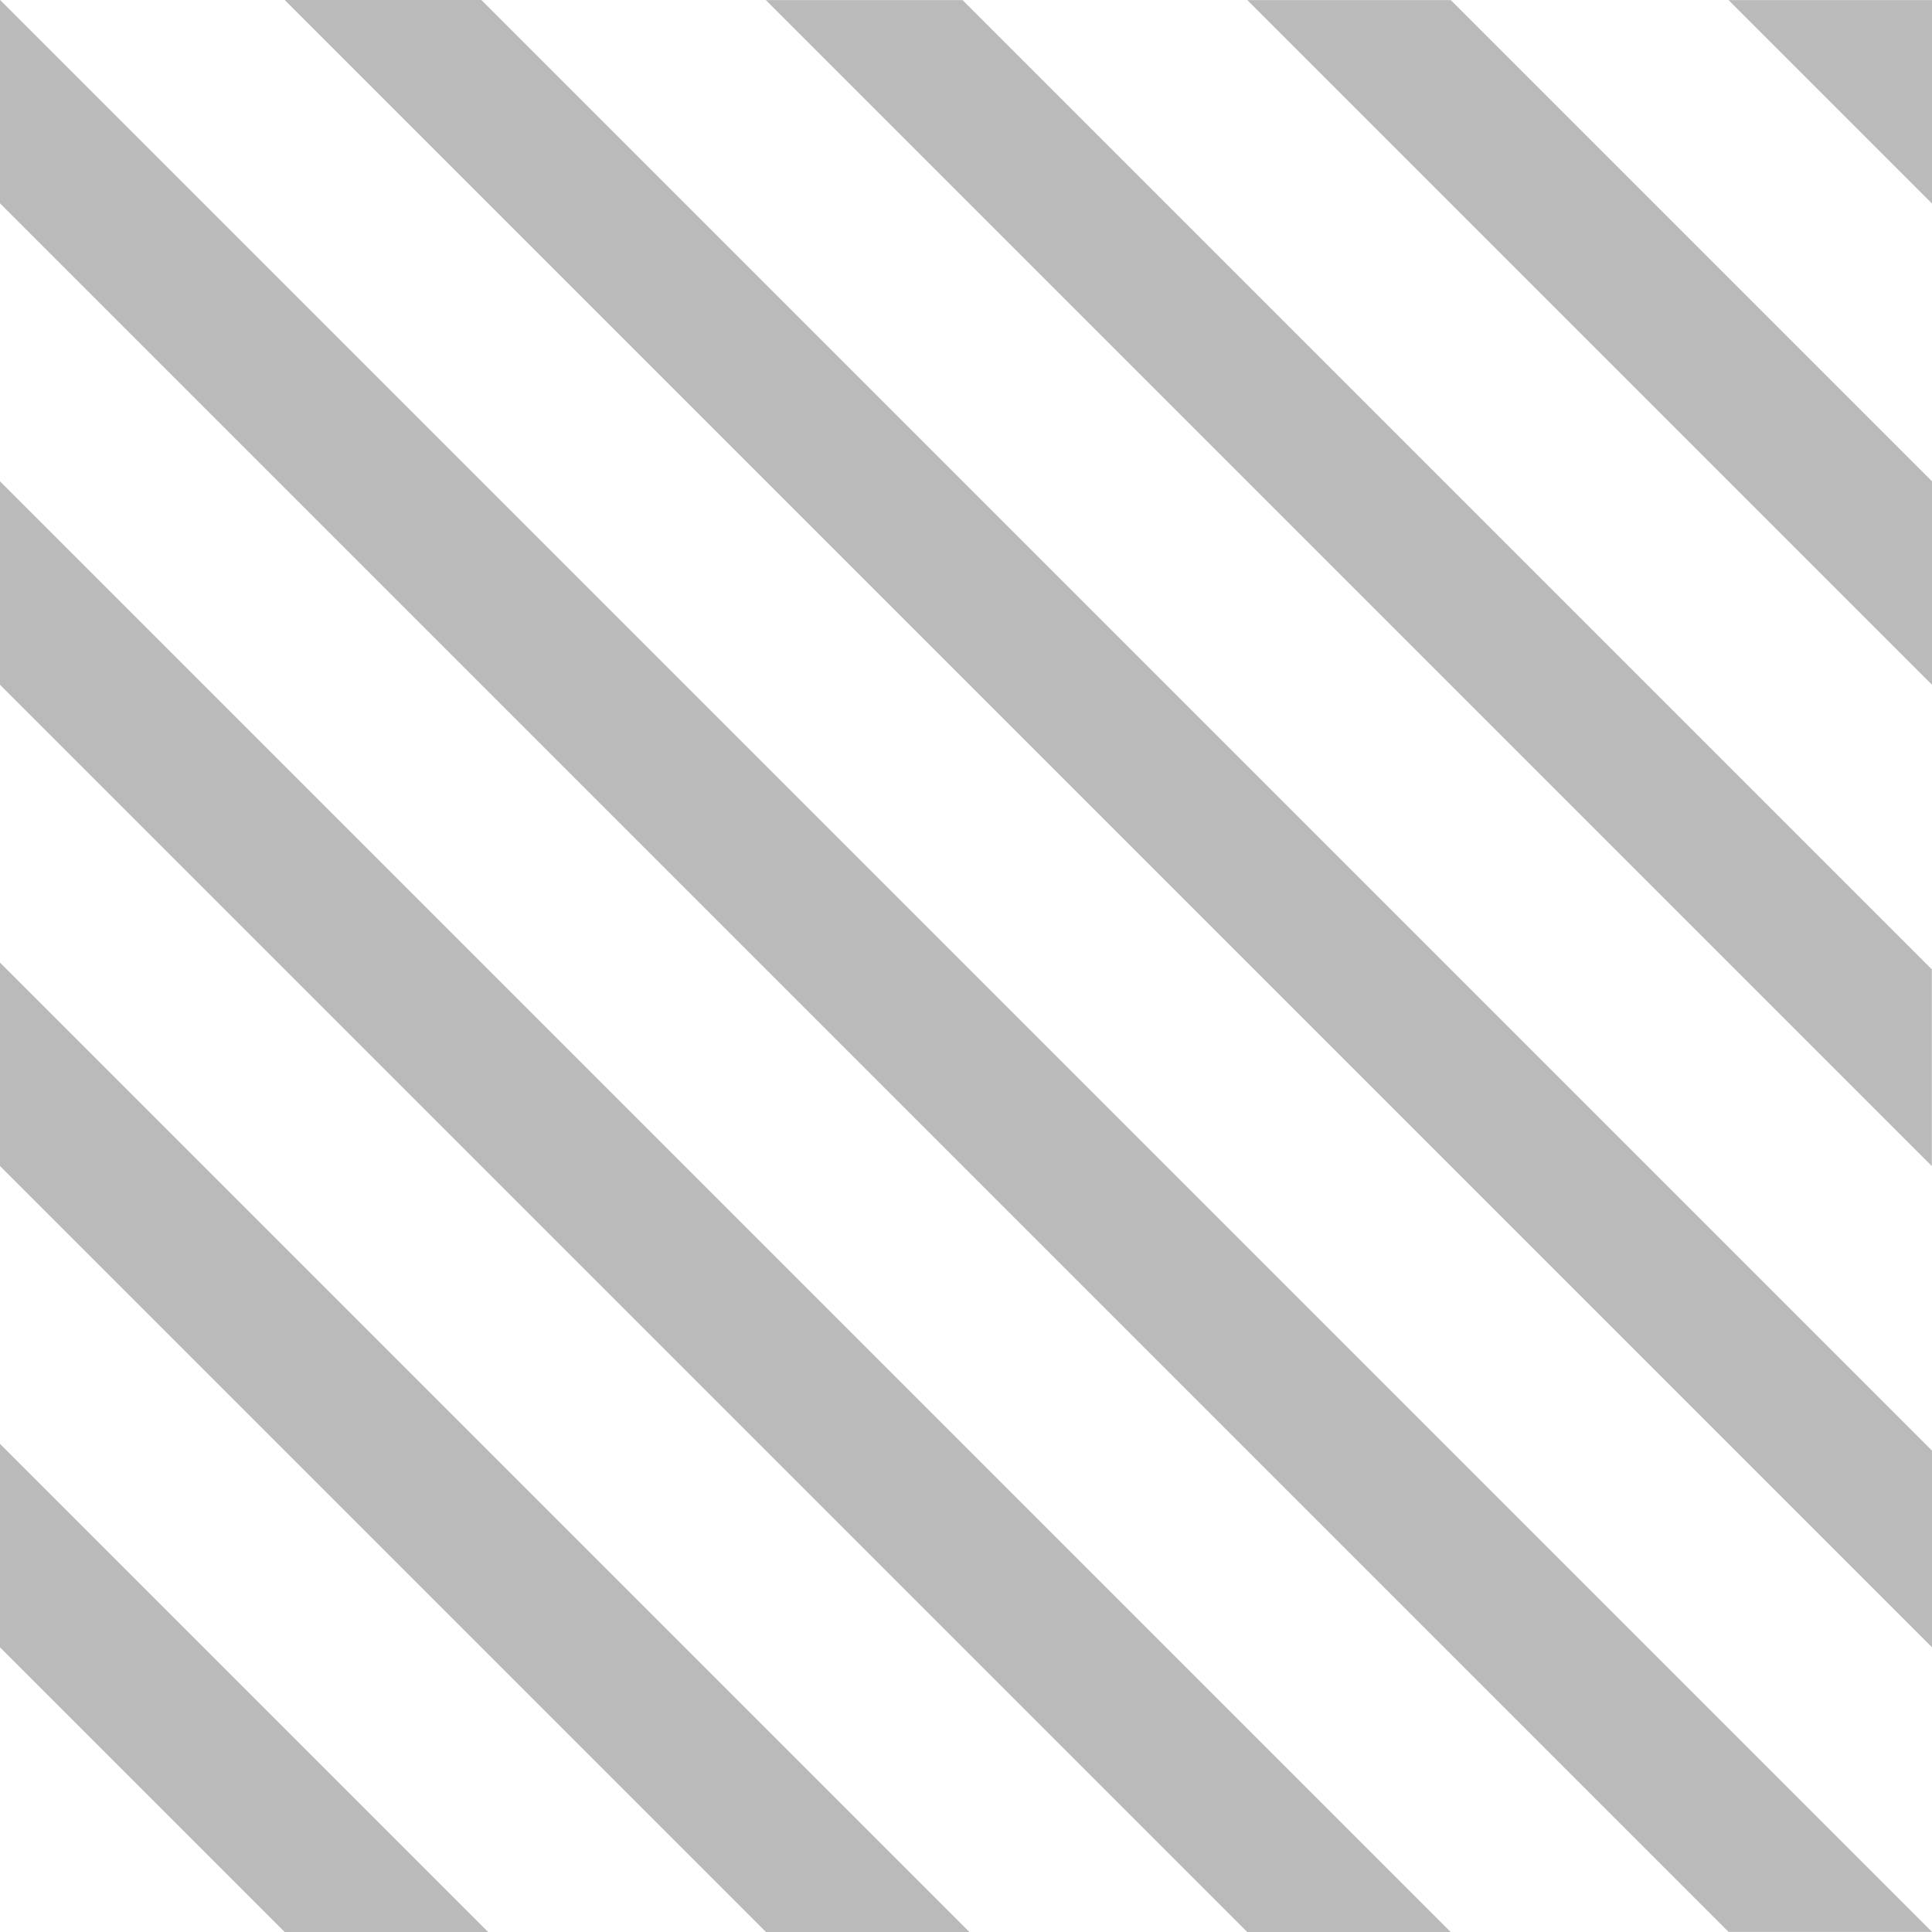
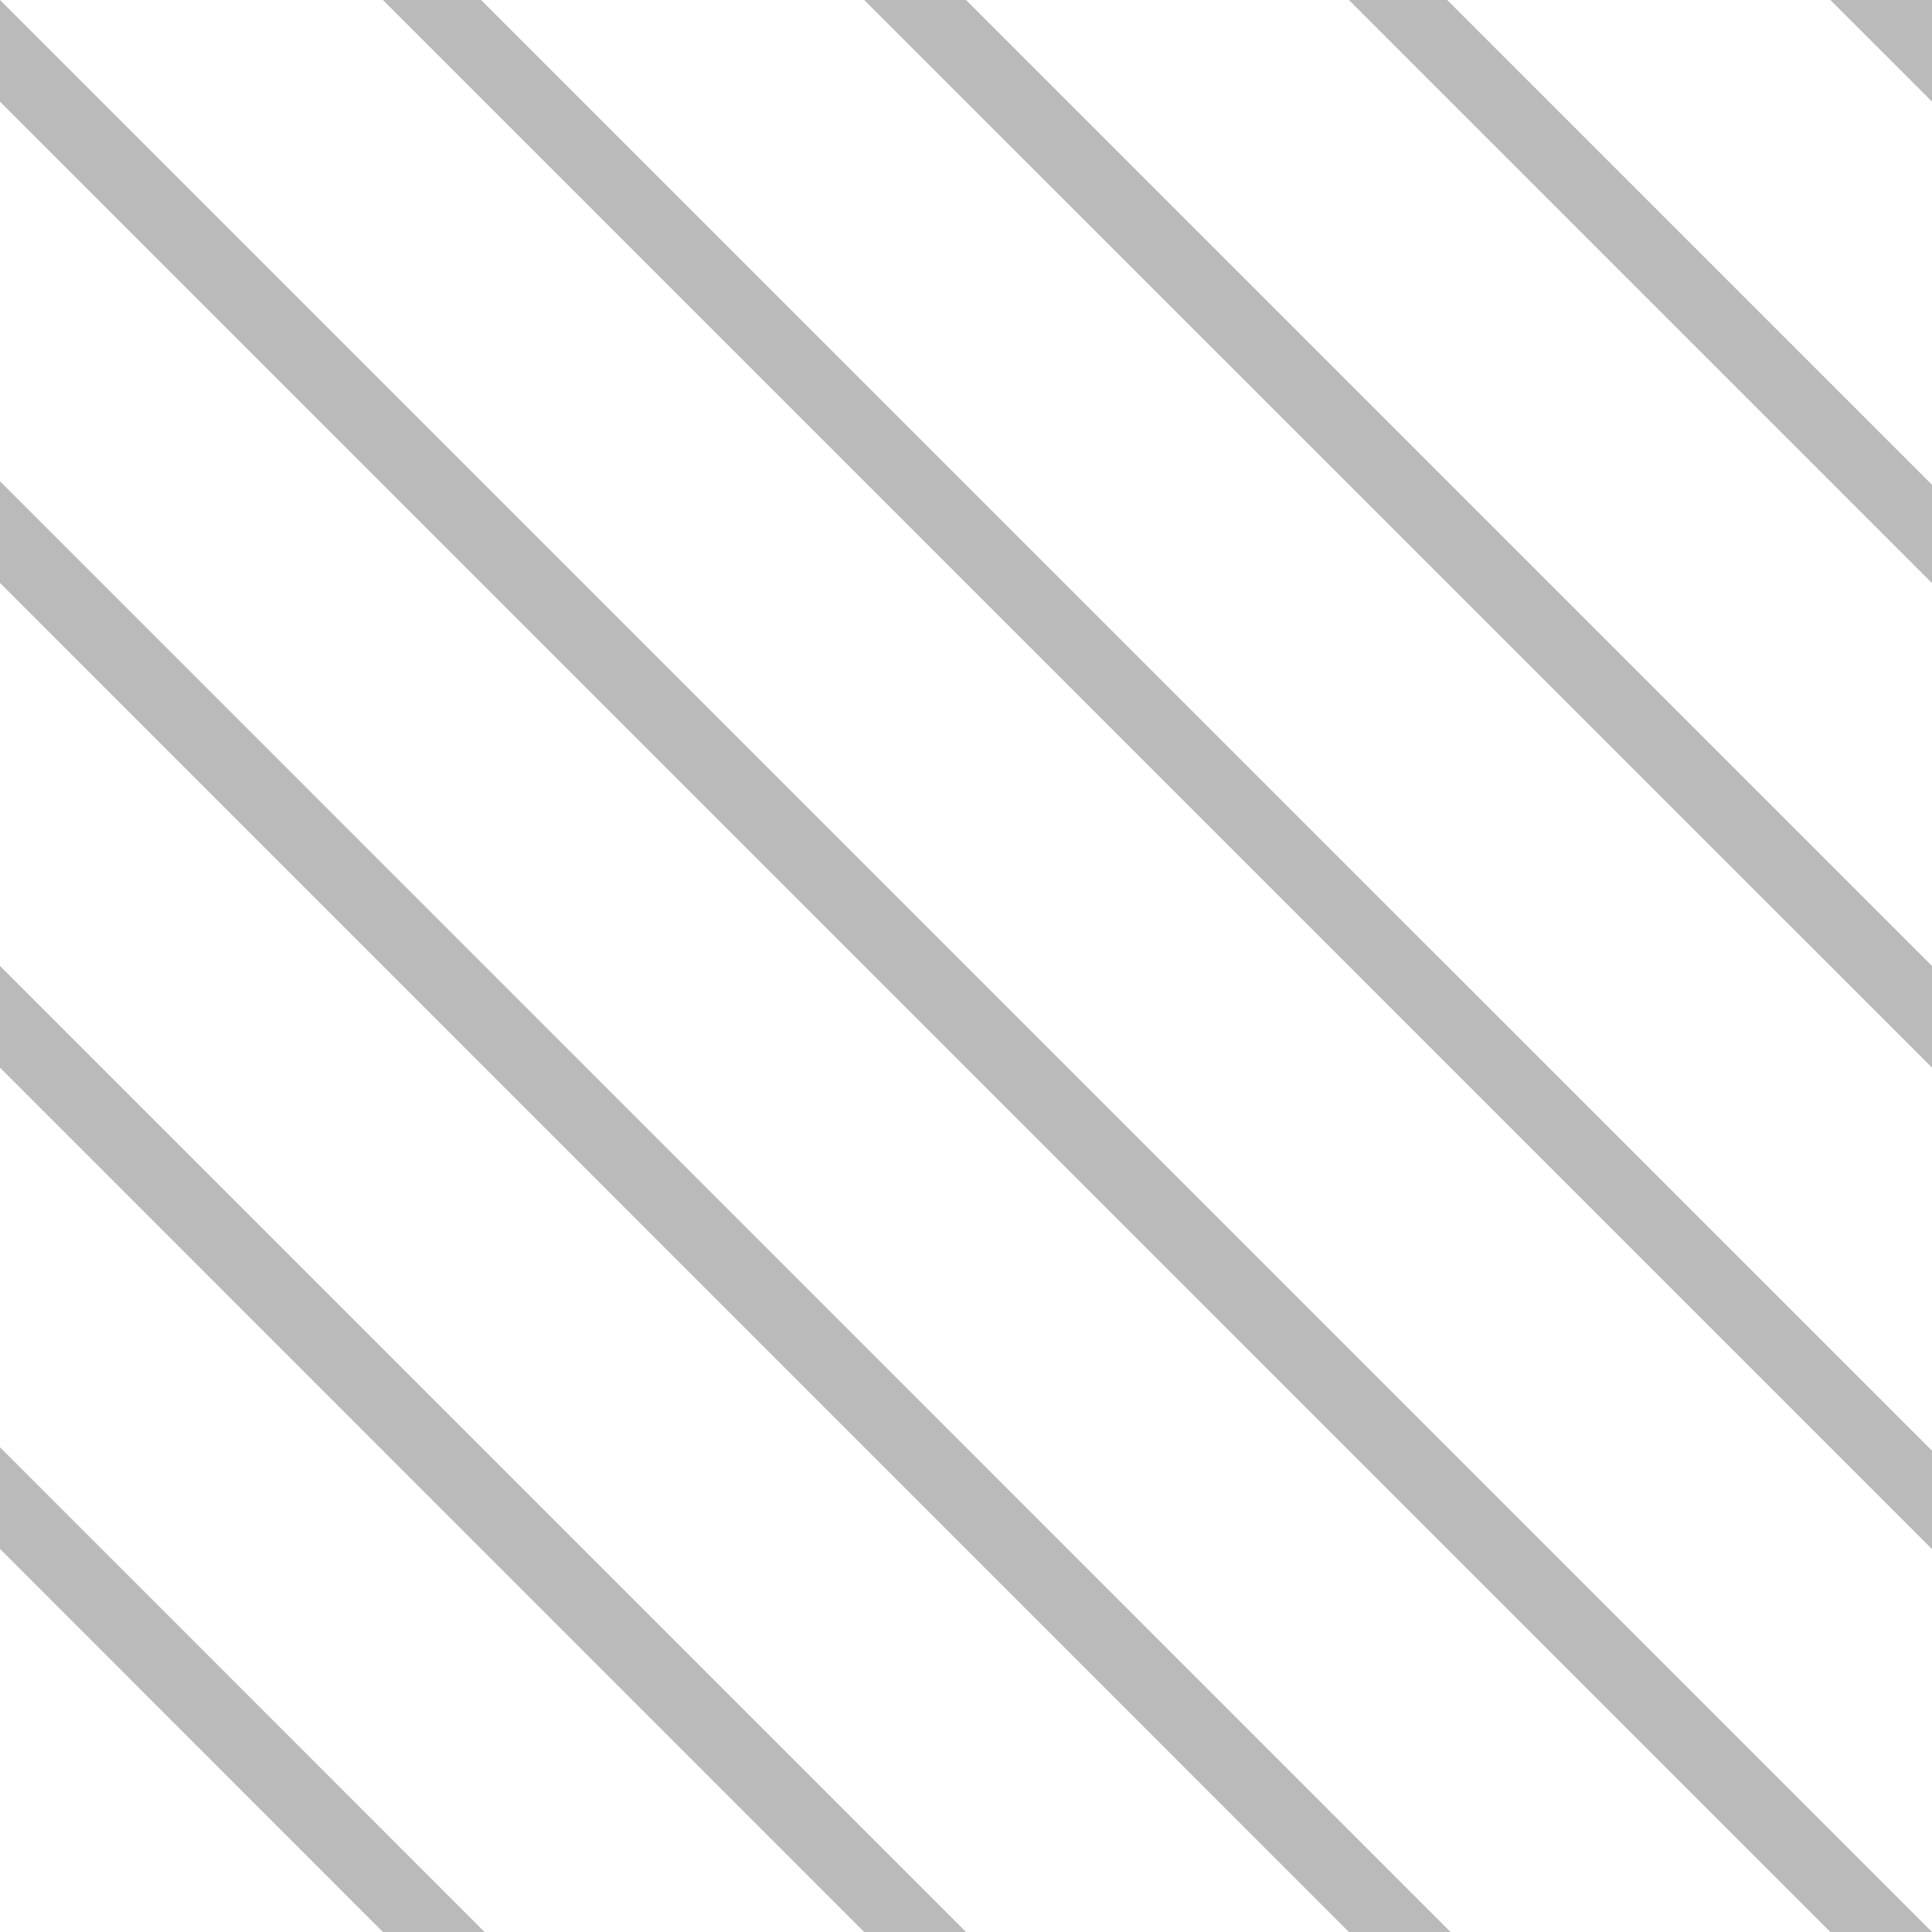
<svg xmlns="http://www.w3.org/2000/svg" version="1.1" id="svg2" x="0px" y="0px" width="10px" height="10px" viewBox="0 0 10 10" enable-background="new 0 0 10 10" xml:space="preserve">
-   <g id="layer1" transform="translate(-1854.844,-343.5896)">
-     <path id="path7396" fill="#BABABA" d="M1863.791,343.59l1.053,1.053v-1.053H1863.791z    M1861.3,343.59l3.544,3.544v-1.053l-2.491-2.491H1861.3z M1859.826,343.59h-1.018l6.035,6.035v-1.018L1859.826,343.59   L1859.826,343.59z M1856.318,343.59l8.526,8.526v-1.018l-7.509-7.509H1856.318z M1854.844,344.642l8.947,8.947h1.053l-10-10   V344.642z M1854.844,347.134l6.456,6.456h1.053l-7.509-7.509V347.134z M1854.844,349.625l3.965,3.965h1.053l-5.018-5.018V349.625z    M1854.844,351.063v1.053l1.474,1.474h1.053L1854.844,351.063L1854.844,351.063z" />
-   </g>
+   <path fill="#BABABA" d="M9.474,0L10,0.526V0H9.474z M10,8.018V7.509L2.49,0H1.982L10,8.018z M6.982,0L10,3.018V2.509L7.491,0H6.982z   M0,0v0.526L9.474,10H10L0,0z M0,2.491v0.526L6.982,10h0.526L0,2.491z M4.473,0 M4.473,0L10,5.526V5L5,0H4.473z M5,10L0,5v0.526  L4.473,10H5z M2.508,10L0,7.491v0.526L1.982,10H2.508z" />
</svg>
